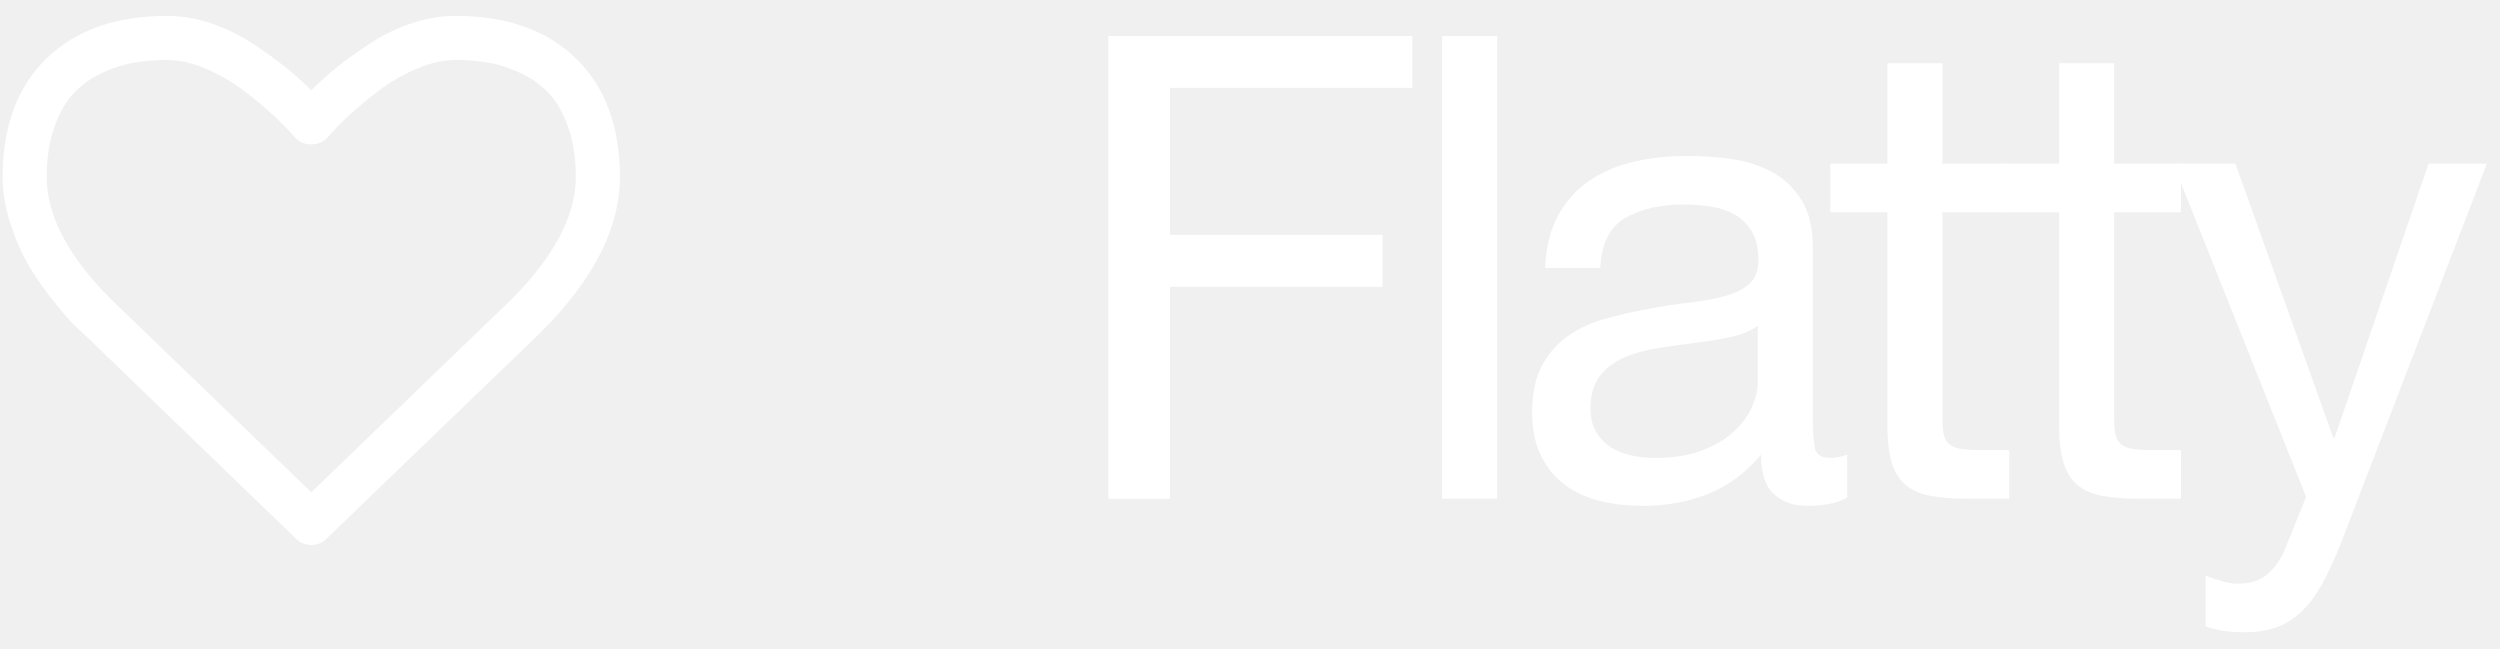
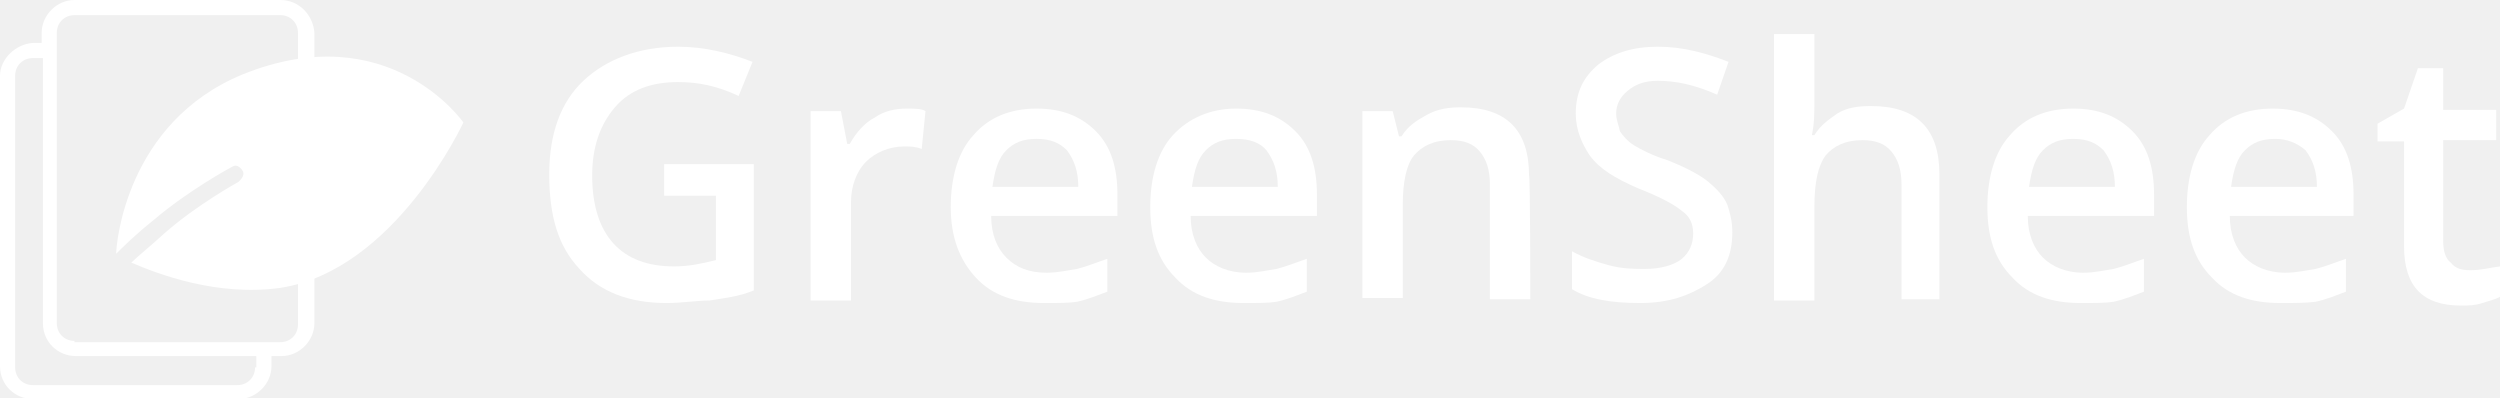
- <svg xmlns="http://www.w3.org/2000/svg" version="1.1" id="Layer_1" x="0px" y="0px" width="121.5px" height="31.5px" viewBox="0 0 121.5 31.5" enable-background="new 0 0 121.5 31.5" xml:space="preserve">
+ <svg xmlns="http://www.w3.org/2000/svg" version="1.1" id="Layer_1" x="0px" y="0px" viewBox="0 0 198 31.5" style="enable-background:new 0 0 198 31.5;" xml:space="preserve">
+   <style type="text/css">
+ 	.st0{fill:#FFFFFF;}
+ </style>
+   <path class="st0" d="M22.2,0H5.9C4.5,0,3.3,1.2,3.3,2.6v0.8H2.6C1.2,3.5,0,4.7,0,6V29c0,1.5,1.2,2.6,2.6,2.6h16.3  c1.4,0,2.6-1.2,2.6-2.6v-0.8h0.8c1.4,0,2.6-1.2,2.6-2.6V2.6C24.8,1.2,23.7,0,22.2,0z M20.2,29.1c0,0.8-0.6,1.4-1.4,1.4H2.6  c-0.8,0-1.4-0.6-1.4-1.4V6c0-0.8,0.6-1.4,1.4-1.4h0.8v21c0,1.5,1.2,2.6,2.6,2.6h14.3V29.1z M5.9,27c-0.8,0-1.4-0.6-1.4-1.4V2.6  c0-0.8,0.6-1.4,1.4-1.4h16.3c0.8,0,1.4,0.6,1.4,1.4v23.1c0,0.8-0.6,1.4-1.4,1.4H5.9z" />
+   <path class="st0" d="M19.2,5.9c-9.2,3.8-10,13.4-10,14.2c0.6-0.6,1.5-1.5,3-2.7c2.7-2.3,6-4.1,6.2-4.2c0.3-0.2,0.6,0,0.8,0.3  c0.2,0.3,0,0.6-0.3,0.9c0,0-3.3,1.8-5.9,4.1c-1.2,1.1-2.1,1.8-2.6,2.3c2.1,0.9,6.8,2.7,11.8,2c9.1-1.4,14.5-13.1,14.5-13.1  S30.8,1.2,19.2,5.9z" />
  <g>
-     <g>
-       <path fill="#FFFFFF" d="M68.639,1.748v2.521H56.858v7.15H67.19v2.52H56.858v10.301h-2.992V1.748H68.639z" />
-       <path fill="#FFFFFF" d="M72.765,1.748v22.491h-2.677V1.748H72.765z" />
-       <path fill="#FFFFFF" d="M87.853,24.585c-0.693,0-1.245-0.194-1.654-0.583c-0.41-0.388-0.615-1.023-0.615-1.906    c-0.735,0.883-1.591,1.518-2.567,1.906c-0.977,0.389-2.032,0.583-3.166,0.583c-0.735,0-1.428-0.078-2.08-0.236    c-0.651-0.158-1.223-0.42-1.717-0.788c-0.494-0.367-0.882-0.839-1.165-1.417c-0.284-0.577-0.426-1.276-0.426-2.095    c0-0.924,0.158-1.68,0.473-2.269c0.315-0.587,0.729-1.065,1.244-1.433c0.514-0.367,1.103-0.645,1.765-0.834    c0.661-0.188,1.339-0.346,2.032-0.472c0.734-0.147,1.433-0.257,2.095-0.331c0.661-0.073,1.244-0.178,1.748-0.315    c0.504-0.136,0.902-0.335,1.197-0.598c0.294-0.262,0.441-0.646,0.441-1.15c0-0.587-0.11-1.06-0.331-1.417    c-0.22-0.357-0.504-0.63-0.85-0.819c-0.347-0.189-0.735-0.315-1.166-0.378c-0.431-0.063-0.856-0.095-1.276-0.095    c-1.134,0-2.079,0.216-2.835,0.646c-0.756,0.431-1.166,1.245-1.229,2.441h-2.678c0.042-1.008,0.253-1.858,0.631-2.551    c0.378-0.693,0.882-1.254,1.512-1.685s1.354-0.741,2.174-0.93c0.819-0.189,1.679-0.283,2.583-0.283    c0.734,0,1.465,0.053,2.189,0.157c0.725,0.105,1.381,0.32,1.969,0.646c0.588,0.326,1.061,0.783,1.418,1.37    c0.357,0.588,0.536,1.355,0.536,2.3v8.379c0,0.63,0.036,1.092,0.11,1.386c0.073,0.294,0.32,0.441,0.74,0.441    c0.231,0,0.504-0.052,0.819-0.158v2.08C89.312,24.448,88.672,24.585,87.853,24.585z M84.104,16.38    c-0.546,0.115-1.119,0.209-1.717,0.283c-0.599,0.073-1.203,0.158-1.812,0.252c-0.609,0.095-1.155,0.247-1.638,0.457    c-0.483,0.21-0.877,0.51-1.181,0.898c-0.305,0.389-0.457,0.919-0.457,1.591c0,0.441,0.089,0.813,0.268,1.118    c0.178,0.305,0.409,0.551,0.693,0.74c0.283,0.189,0.619,0.326,1.008,0.41c0.388,0.084,0.782,0.126,1.181,0.126    c0.882,0,1.638-0.12,2.268-0.362c0.631-0.241,1.145-0.546,1.544-0.914c0.398-0.368,0.693-0.767,0.882-1.197    c0.189-0.43,0.284-0.834,0.284-1.212v-2.741C85.091,16.08,84.65,16.264,84.104,16.38z" />
-       <path fill="#FFFFFF" d="M97.649,7.954v2.362h-3.245v10.112c0,0.315,0.026,0.567,0.079,0.756c0.052,0.189,0.152,0.336,0.3,0.441    c0.146,0.105,0.351,0.173,0.614,0.205c0.262,0.031,0.604,0.047,1.024,0.047h1.228v2.363h-2.047c-0.693,0-1.287-0.048-1.78-0.142    c-0.494-0.095-0.893-0.268-1.197-0.52c-0.305-0.252-0.531-0.608-0.678-1.071c-0.147-0.462-0.22-1.071-0.22-1.827V10.315h-2.772    V7.954h2.772V3.071h2.677v4.882H97.649z" />
-       <path fill="#FFFFFF" d="M105.996,7.954v2.362h-3.245v10.112c0,0.315,0.026,0.567,0.079,0.756c0.052,0.189,0.152,0.336,0.3,0.441    c0.146,0.105,0.351,0.173,0.614,0.205c0.262,0.031,0.604,0.047,1.024,0.047h1.228v2.363h-2.047c-0.693,0-1.287-0.048-1.78-0.142    c-0.494-0.095-0.893-0.268-1.197-0.52c-0.305-0.252-0.531-0.608-0.678-1.071c-0.147-0.462-0.22-1.071-0.22-1.827V10.315h-2.772    V7.954h2.772V3.071h2.677v4.882H105.996z" />
-       <path fill="#FFFFFF" d="M112.847,28.396c-0.305,0.546-0.641,0.993-1.008,1.339c-0.368,0.347-0.772,0.599-1.213,0.756    c-0.441,0.158-0.966,0.237-1.575,0.237c-0.315,0-0.63-0.021-0.945-0.063c-0.315-0.042-0.62-0.116-0.914-0.221v-2.457    c0.253,0.083,0.509,0.167,0.772,0.252c0.262,0.083,0.53,0.126,0.804,0.126c0.545,0,0.986-0.126,1.323-0.378    c0.336-0.252,0.63-0.62,0.882-1.103l1.103-2.741l-6.458-16.19h3.024l4.756,13.324h0.063l4.567-13.324h2.835l-7.087,18.427    C113.461,27.179,113.151,27.85,112.847,28.396z" />
-     </g>
-     <g>
-       <path fill="#FFFFFF" d="M30.127,8.607c0,2.467-1.278,4.978-3.833,7.533l-10.43,10.044c-0.202,0.202-0.447,0.302-0.737,0.302    s-0.536-0.1-0.737-0.302L3.944,16.106c-0.111-0.089-0.265-0.234-0.46-0.435c-0.195-0.2-0.505-0.566-0.929-1.096    c-0.424-0.53-0.804-1.074-1.138-1.632c-0.335-0.558-0.634-1.233-0.896-2.025S0.127,9.354,0.127,8.607    c0-2.455,0.709-4.375,2.126-5.759C3.671,1.464,5.629,0.772,8.13,0.772c0.691,0,1.397,0.12,2.117,0.36    c0.72,0.24,1.39,0.563,2.009,0.971c0.62,0.408,1.152,0.79,1.599,1.147c0.446,0.357,0.87,0.737,1.272,1.138    c0.402-0.401,0.826-0.781,1.272-1.138c0.446-0.357,0.979-0.739,1.599-1.147c0.62-0.407,1.289-0.731,2.009-0.971    c0.72-0.24,1.425-0.36,2.118-0.36c2.5,0,4.459,0.692,5.876,2.076C29.418,4.232,30.127,6.152,30.127,8.607z M27.984,8.607    c0-0.904-0.12-1.702-0.36-2.394c-0.24-0.692-0.547-1.242-0.92-1.649c-0.375-0.407-0.829-0.739-1.365-0.996    c-0.536-0.256-1.061-0.429-1.574-0.519c-0.514-0.089-1.061-0.134-1.641-0.134S20.92,3.057,20.25,3.342    c-0.669,0.284-1.286,0.642-1.85,1.071c-0.564,0.429-1.046,0.832-1.449,1.205c-0.401,0.374-0.736,0.718-1.004,1.03    c-0.201,0.245-0.475,0.368-0.82,0.368s-0.62-0.123-0.82-0.368c-0.268-0.312-0.603-0.656-1.004-1.03    c-0.402-0.374-0.885-0.776-1.449-1.205c-0.563-0.43-1.18-0.787-1.849-1.071C9.334,3.057,8.71,2.915,8.13,2.915    c-0.581,0-1.128,0.045-1.641,0.134C5.976,3.139,5.451,3.312,4.915,3.568C4.38,3.825,3.925,4.157,3.551,4.564    C3.177,4.972,2.87,5.521,2.63,6.213c-0.24,0.692-0.359,1.49-0.359,2.394c0,1.875,1.043,3.856,3.13,5.943l9.727,9.375l9.709-9.359    C26.936,12.469,27.984,10.482,27.984,8.607z" />
-     </g>
+     <path class="st0" d="M52.5,13h7.2v10c-1.2,0.5-2.3,0.6-3.5,0.8C55.2,23.8,54,24,52.8,24c-3,0-5.3-0.9-6.9-2.7   c-1.7-1.8-2.4-4.2-2.4-7.5c0-3.2,0.9-5.7,2.7-7.4s4.4-2.7,7.5-2.7c2.1,0,4.1,0.5,5.9,1.2l-1.1,2.7c-1.7-0.8-3.2-1.1-4.8-1.1   c-2.1,0-3.8,0.6-5,2c-1.2,1.4-1.8,3.2-1.8,5.4c0,2.4,0.6,4.2,1.7,5.4c1.1,1.2,2.7,1.8,4.8,1.8c1.1,0,2.1-0.2,3.3-0.5v-5.1h-4.1V13   H52.5z" />
+     <path class="st0" d="M71.8,8.6c0.6,0,1.2,0,1.5,0.2l-0.3,3c-0.5-0.2-0.9-0.2-1.4-0.2c-1.2,0-2.3,0.5-3,1.2c-0.8,0.8-1.2,2-1.2,3.2   v7.8h-3.2V8.8h2.4l0.5,2.6h0.2c0.5-0.9,1.2-1.7,2-2.1C70,8.8,70.9,8.6,71.8,8.6z" />
+     <path class="st0" d="M82.7,24c-2.3,0-4.1-0.6-5.4-2s-2-3.2-2-5.6s0.6-4.4,1.8-5.7c1.2-1.4,2.9-2.1,5-2.1c2,0,3.5,0.6,4.7,1.8   s1.7,2.9,1.7,5v1.7h-10c0,1.5,0.5,2.6,1.2,3.3c0.8,0.8,1.8,1.2,3.2,1.2c0.9,0,1.7-0.2,2.4-0.3c0.8-0.2,1.5-0.5,2.4-0.8v2.6   c-0.8,0.3-1.5,0.6-2.4,0.8C84.7,24,83.8,24,82.7,24z M82.1,11c-1.1,0-1.8,0.3-2.4,0.9s-0.9,1.5-1.1,2.9h6.8c0-1.2-0.3-2.1-0.9-2.9   C83.9,11.3,83.2,11,82.1,11z" />
+     <path class="st0" d="M98.5,24c-2.3,0-4.1-0.6-5.4-2c-1.4-1.4-2-3.2-2-5.6s0.6-4.4,1.8-5.7s2.9-2.1,5-2.1c2,0,3.5,0.6,4.7,1.8   c1.2,1.2,1.7,2.9,1.7,5v1.7h-10c0,1.5,0.5,2.6,1.2,3.3s1.8,1.2,3.2,1.2c0.9,0,1.7-0.2,2.4-0.3c0.8-0.2,1.5-0.5,2.4-0.8v2.6   c-0.8,0.3-1.5,0.6-2.4,0.8C100.5,24,99.6,24,98.5,24z M97.9,11c-1.1,0-1.8,0.3-2.4,0.9c-0.6,0.6-0.9,1.5-1.1,2.9h6.8   c0-1.2-0.3-2.1-0.9-2.9C99.8,11.3,99,11,97.9,11z" />
+     <path class="st0" d="M121.2,23.7H118v-9.1c0-1.2-0.3-2-0.8-2.6s-1.2-0.9-2.3-0.9c-1.4,0-2.3,0.5-2.9,1.2s-0.9,2.1-0.9,3.9v7.4h-3.2   V8.8h2.4l0.5,2h0.2c0.5-0.8,1.1-1.2,2-1.7c0.9-0.5,1.8-0.6,2.7-0.6c3.6,0,5.4,1.8,5.4,5.4C121.2,13.9,121.2,23.7,121.2,23.7z" />
+     <path class="st0" d="M137.2,18.4c0,1.8-0.6,3.2-2,4.1s-3,1.5-5.3,1.5s-4.1-0.3-5.4-1.1v-3c0.9,0.5,1.8,0.8,2.9,1.1   c1.1,0.3,2,0.3,2.9,0.3c1.2,0,2.3-0.3,2.9-0.8c0.6-0.5,0.9-1.2,0.9-2c0-0.8-0.3-1.4-0.9-1.8c-0.6-0.5-1.7-1.1-3.5-1.8   c-1.8-0.8-3-1.5-3.8-2.6c-0.6-0.9-1.1-2-1.1-3.3c0-1.7,0.6-2.9,1.8-3.9c1.2-0.9,2.7-1.4,4.7-1.4s3.8,0.5,5.6,1.2L136,7.5   c-1.8-0.8-3.3-1.1-4.7-1.1c-1.1,0-1.8,0.3-2.4,0.8c-0.6,0.5-0.9,1.1-0.9,1.8c0,0.5,0.2,0.9,0.3,1.4c0.2,0.3,0.6,0.8,1.1,1.1   c0.5,0.3,1.4,0.8,2.7,1.2c1.5,0.6,2.6,1.2,3.2,1.7c0.6,0.5,1.2,1.1,1.5,1.8C137,16.8,137.2,17.5,137.2,18.4z" />
+     <path class="st0" d="M153.8,23.7h-3.2v-9.1c0-1.2-0.3-2-0.8-2.6c-0.5-0.6-1.2-0.9-2.3-0.9c-1.4,0-2.3,0.5-2.9,1.2   c-0.6,0.8-0.9,2.1-0.9,4.1v7.4h-3.2V2.7h3.2V8c0,0.9,0,1.8-0.2,2.7h0.2c0.5-0.8,1.1-1.2,1.8-1.7c0.8-0.5,1.7-0.6,2.7-0.6   c3.6,0,5.4,1.8,5.4,5.4V23.7z" />
+     <path class="st0" d="M164.8,24c-2.3,0-4.1-0.6-5.4-2c-1.4-1.4-2-3.2-2-5.6s0.6-4.4,1.8-5.7c1.2-1.4,2.9-2.1,5-2.1   c2,0,3.5,0.6,4.7,1.8c1.2,1.2,1.7,2.9,1.7,5v1.7h-10c0,1.5,0.5,2.6,1.2,3.3s1.8,1.2,3.2,1.2c0.9,0,1.7-0.2,2.4-0.3   c0.8-0.2,1.5-0.5,2.4-0.8v2.6c-0.8,0.3-1.5,0.6-2.4,0.8C166.8,24,165.9,24,164.8,24z M164.2,11c-1.1,0-1.8,0.3-2.4,0.9   c-0.6,0.6-0.9,1.5-1.1,2.9h6.8c0-1.2-0.3-2.1-0.9-2.9C166,11.3,165.3,11,164.2,11z" />
+     <path class="st0" d="M180.6,24c-2.3,0-4.1-0.6-5.4-2c-1.4-1.4-2-3.2-2-5.6s0.6-4.4,1.8-5.7c1.2-1.4,2.9-2.1,5-2.1   c2,0,3.5,0.6,4.7,1.8c1.2,1.2,1.7,2.9,1.7,5v1.7h-9.8c0,1.5,0.5,2.6,1.2,3.3s1.8,1.2,3.2,1.2c0.9,0,1.7-0.2,2.4-0.3   c0.8-0.2,1.5-0.5,2.4-0.8v2.6c-0.8,0.3-1.5,0.6-2.4,0.8C182.6,24,181.7,24,180.6,24z M180.2,11c-1.1,0-1.8,0.3-2.4,0.9   c-0.6,0.6-0.9,1.5-1.1,2.9h6.8c0-1.2-0.3-2.1-0.9-2.9C181.9,11.3,181.1,11,180.2,11z" />
+     <path class="st0" d="M195.7,21.4c0.8,0,1.5-0.2,2.3-0.3v2.4c-0.3,0.2-0.8,0.3-1.4,0.5c-0.6,0.2-1.1,0.2-1.7,0.2   c-3,0-4.5-1.5-4.5-4.7v-8.3h-2.1V9.8l2.1-1.2l1.1-3.2h2v3.3h4.2v2.4h-4.2v8c0,0.8,0.2,1.4,0.6,1.7C194.5,21.3,195,21.4,195.7,21.4z   " />
  </g>
</svg>
